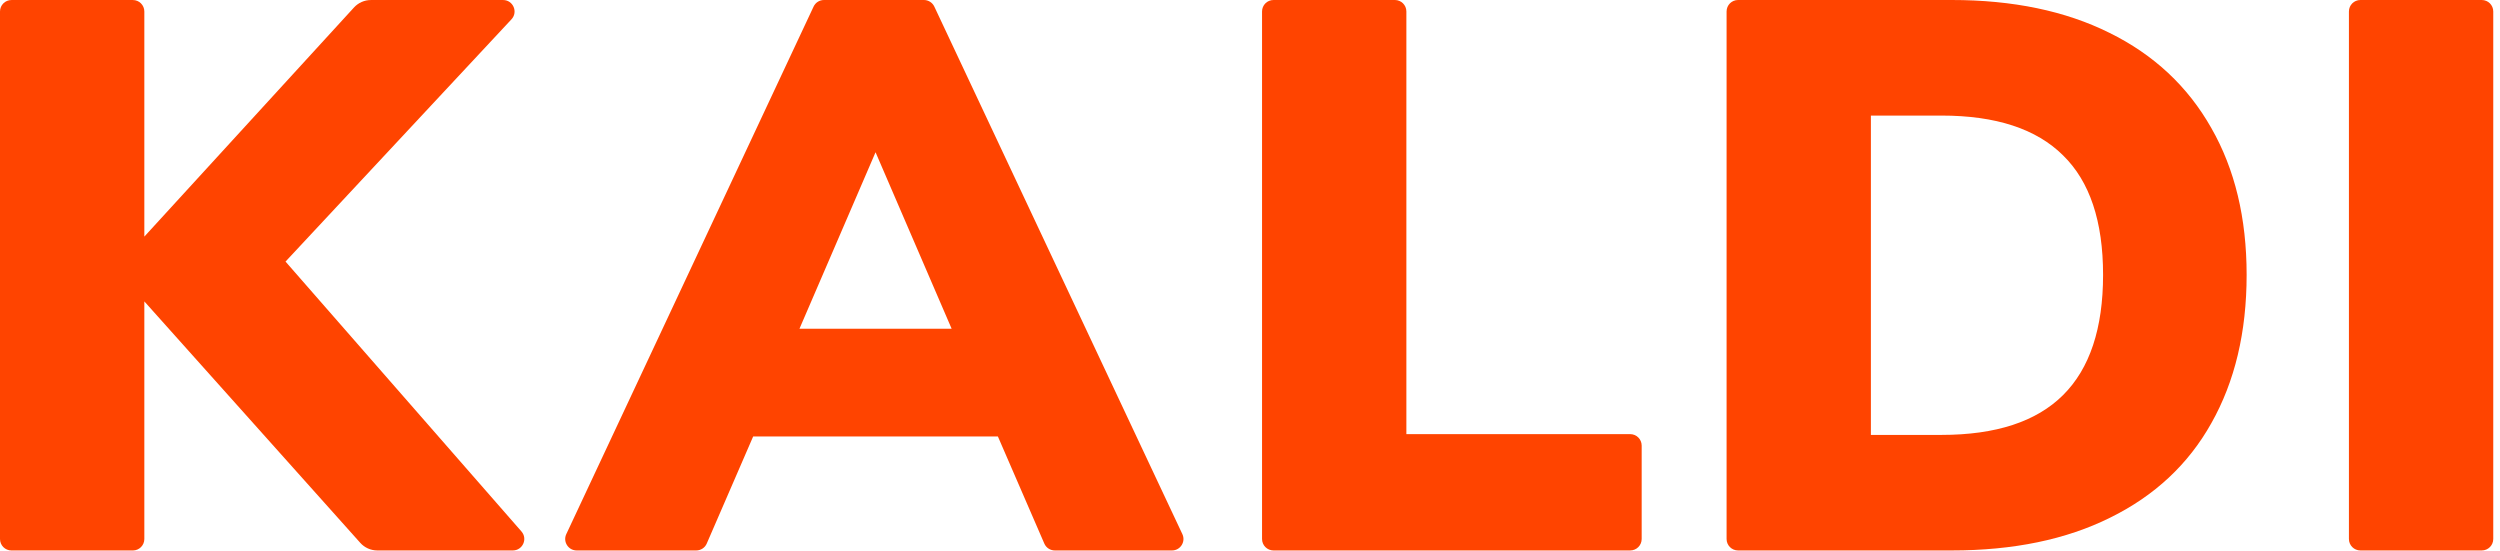
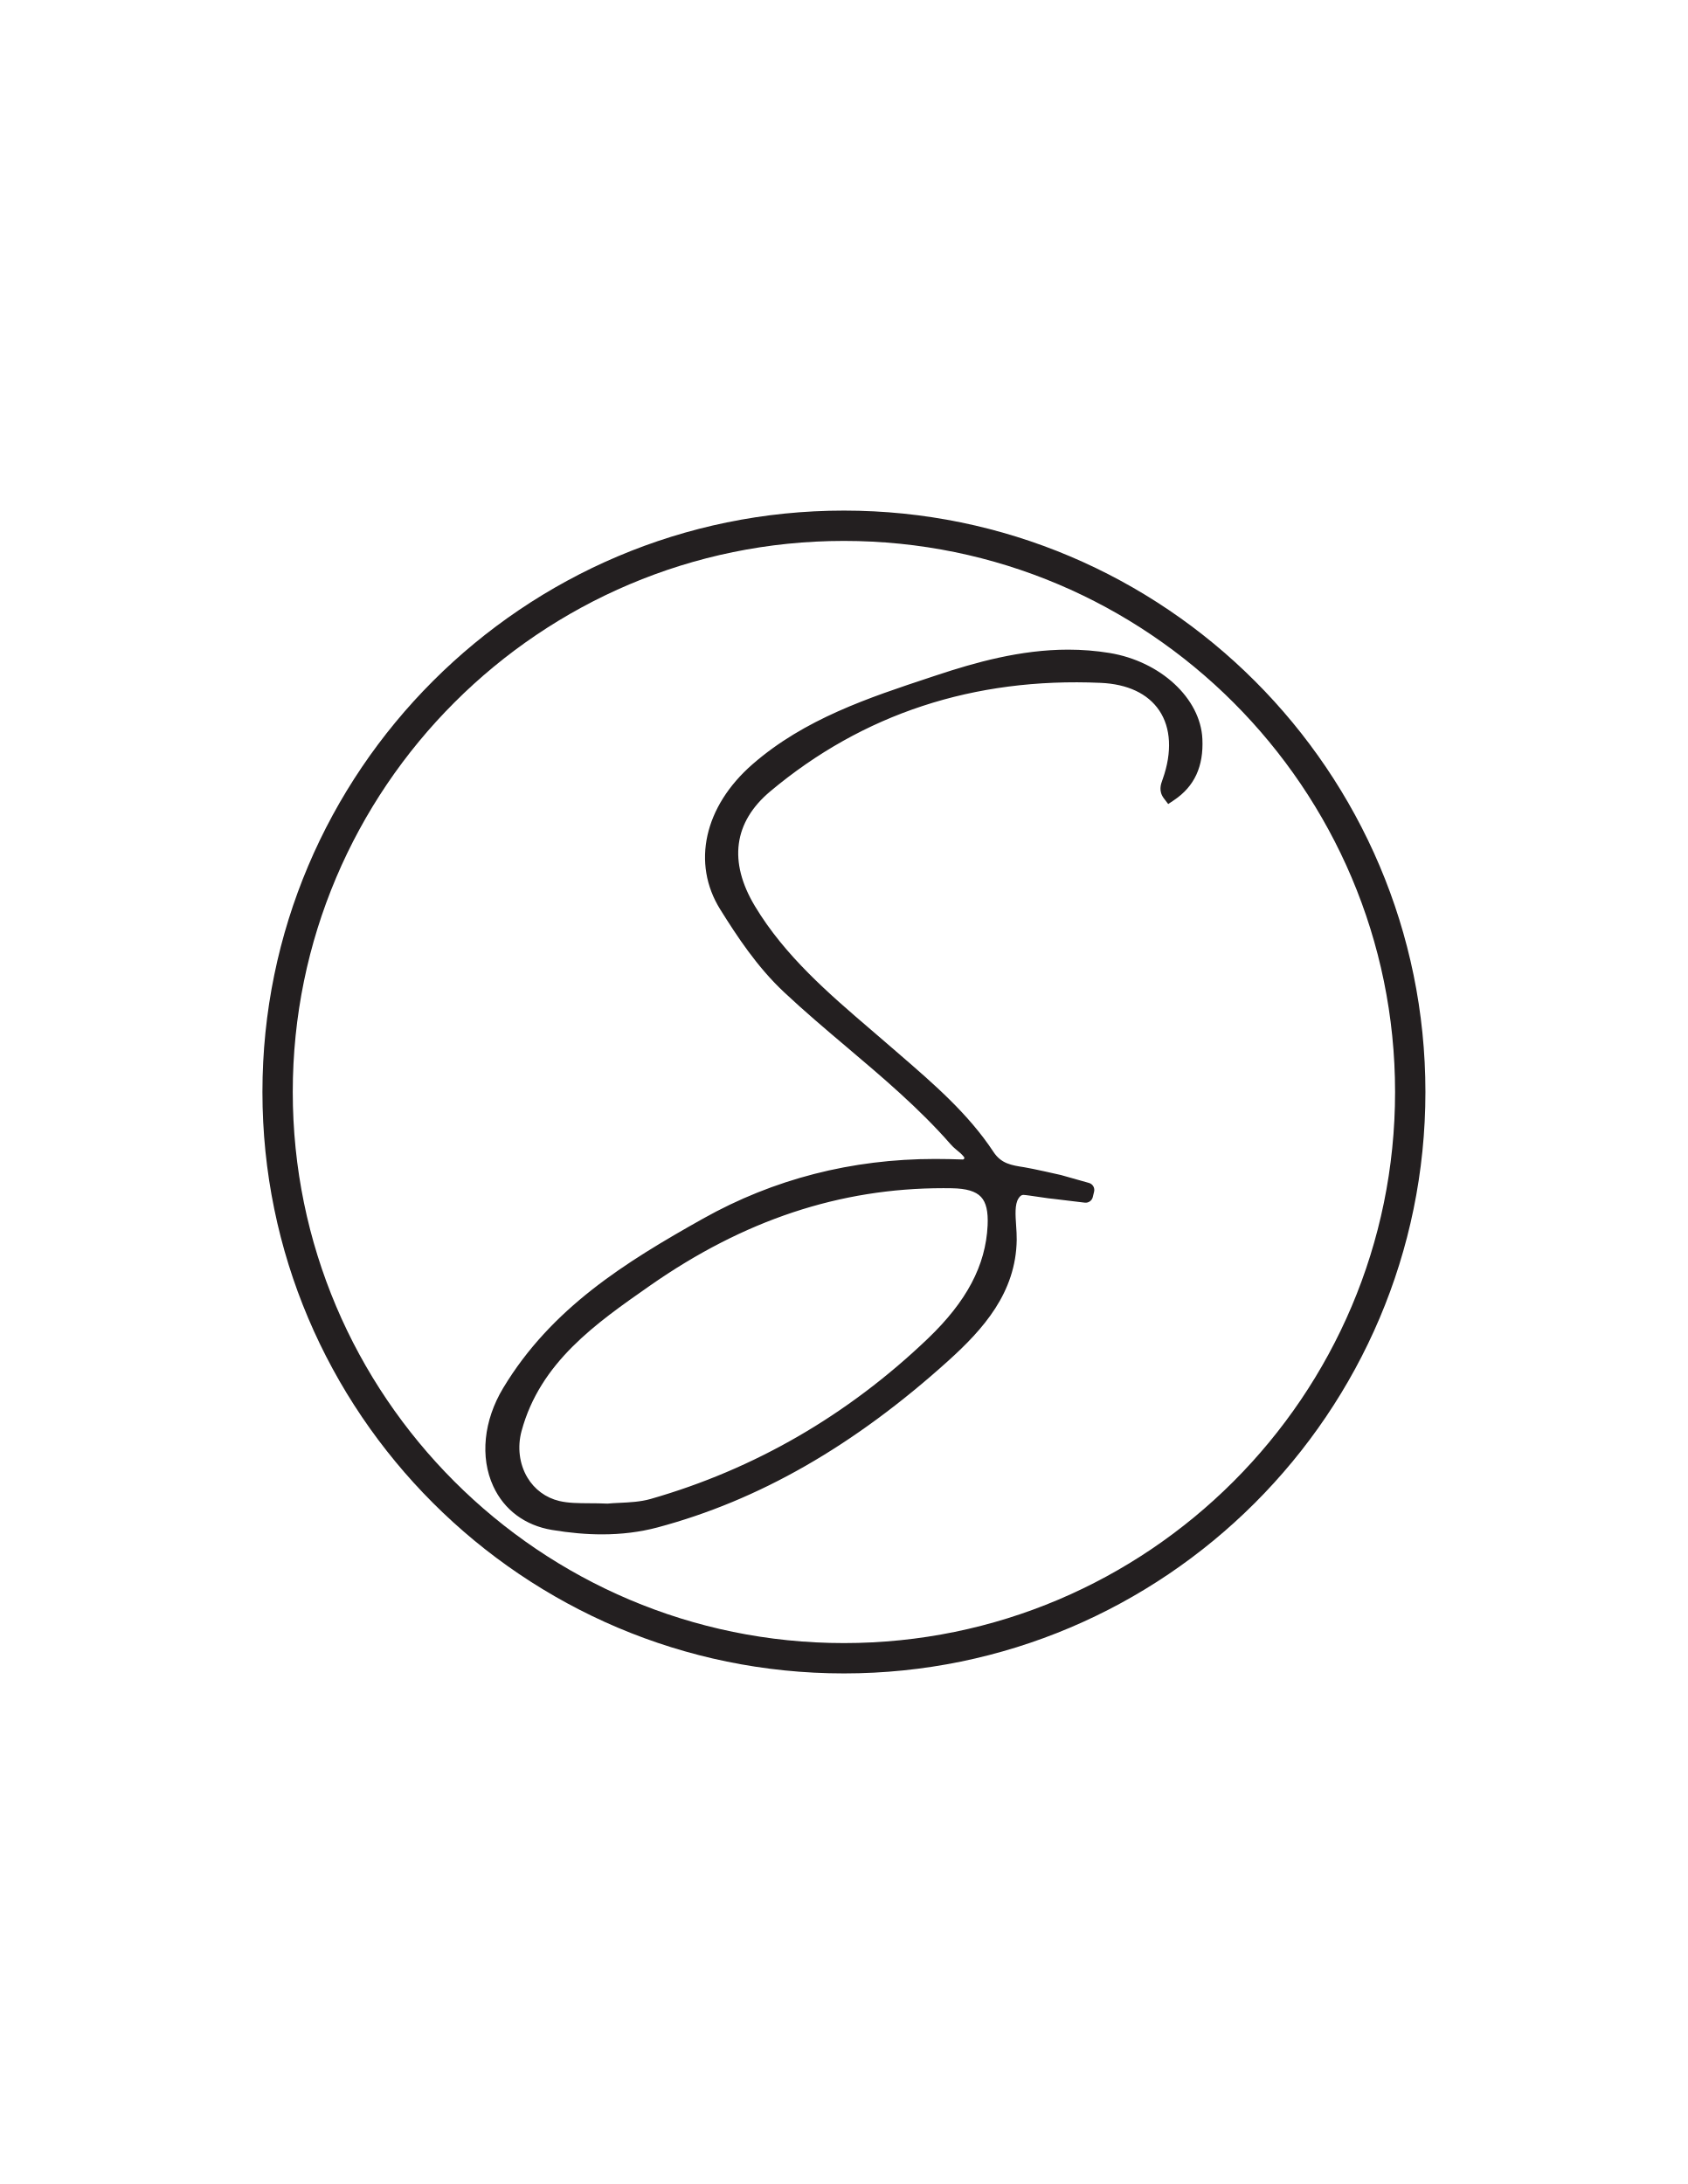
- <svg xmlns="http://www.w3.org/2000/svg" xmlns:xlink="http://www.w3.org/1999/xlink" viewBox="0 0 109 24">
-   <g transform="translate(-1470)">
-     <g style="mix-blend-mode:normal" transform="translate(1470)" fill="#f40">
-       <use xlink:href="#b" style="mix-blend-mode:normal" />
-       <use xlink:href="#c" style="mix-blend-mode:normal" />
-       <use xlink:href="#d" style="mix-blend-mode:normal" />
-       <use xlink:href="#e" style="mix-blend-mode:normal" />
-       <use xlink:href="#f" style="mix-blend-mode:normal" />
+ <svg xmlns="http://www.w3.org/2000/svg" version="1.1" id="svg25" xml:space="preserve" width="816" height="1056" viewBox="0 0 816 1056">
+   <defs id="defs29">
+     <clipPath clipPathUnits="userSpaceOnUse" id="clipPath39">
+       <path d="M 0,792 H 612 V 0 H 0 Z" id="path37" />
+     </clipPath>
+   </defs>
+   <g id="g31" transform="matrix(1.333333,0,0,-1.333333,0,1056)">
+     <g id="g33">
+       <g id="g35" clip-path="url(#clipPath39)">
+         <g id="g41" transform="translate(224.6341,245.9608)">
+           <path d="m 0,0 c -1.573,-0.074 -3.06,-0.145 -4.184,-0.272 -0.071,-0.008 -0.137,-0.009 -0.209,-0.006 -2.274,0.107 -4.424,0.119 -6.469,0.131 -4.195,0.023 -7.816,0.043 -11.22,0.852 -5.166,1.228 -9.513,4.43 -12.242,9.02 -3.053,5.135 -3.856,11.569 -2.206,17.654 6.856,25.27 27.129,39.434 46.735,53.132 l 0.252,0.177 c 34.213,23.904 69.207,35.524 106.976,35.524 1.028,0 2.062,-0.008 3.095,-0.025 5.58,-0.096 9.174,-1.203 11.312,-3.483 2.08,-2.221 2.929,-5.749 2.676,-11.104 C 133.811,86.793 126.803,73.508 112.457,59.793 83.273,31.9 49.328,12.272 11.562,1.451 7.781,0.366 3.647,0.172 0,0 m 157.44,112.33 11.384,-1.375 c 0.808,-0.098 1.561,0.424 1.754,1.215 l 0.476,1.958 c 0.205,0.84 -0.292,1.691 -1.124,1.926 l -10.099,2.851 c -1.65,0.376 -10.639,2.412 -13.25,2.814 -4.716,0.725 -8.79,1.352 -11.87,6.027 -8.982,13.629 -21.426,24.385 -33.457,34.786 l -3.637,3.147 c -2.297,1.999 -4.612,3.98 -6.927,5.966 -15.514,13.296 -31.559,27.046 -42.497,45.262 -9.959,16.581 -7.955,31.438 5.797,42.965 31.502,26.401 68.964,39.789 111.35,39.789 3.008,0 6.081,-0.069 9.138,-0.203 10.127,-0.443 17.764,-4.063 22.088,-10.468 4.445,-6.581 4.946,-15.724 1.41,-25.747 l -0.144,-0.402 c -0.566,-1.567 -1.269,-3.515 0.407,-5.717 l 0.945,-1.24 1.296,0.869 c 7.069,4.733 10.278,11.708 9.811,21.322 -0.69,14.218 -14.789,27.174 -32.793,30.137 -4.814,0.793 -9.803,1.195 -14.827,1.195 -17.187,0 -33.543,-4.652 -47.275,-9.202 l -2.26,-0.748 C 90.761,292.054 67.622,284.399 48.936,268.12 31.797,253.19 27.271,233.048 37.402,216.811 c 6.015,-9.634 13.245,-20.677 22.967,-29.798 7.392,-6.939 15.249,-13.586 22.848,-20.015 12.904,-10.917 26.244,-22.203 37.575,-35.161 0.563,-0.645 1.17,-1.251 1.842,-1.781 1.313,-1.033 2.26,-1.877 3.091,-2.918 0.864,-1.082 0.065,-2.677 -1.318,-2.623 -3.342,0.128 -7.166,0.196 -9.979,0.196 -30.069,0 -58.226,-7.246 -83.685,-21.537 C 2.669,87.417 -23.963,70.895 -41.271,42.176 c -6.93,-11.501 -8.262,-24.461 -3.558,-34.663 3.808,-8.266 11.091,-13.682 20.508,-15.249 6.429,-1.071 12.312,-1.592 17.988,-1.592 6.982,0 13.634,0.829 19.77,2.464 36.581,9.75 70.93,29.429 105.014,60.167 12.57,11.332 24.238,24.402 24.519,43.121 0.025,1.668 -0.096,3.437 -0.213,5.146 -0.267,3.927 -0.545,7.985 1.006,10.409 1.009,1.579 1.951,1.792 2.737,1.792 1.297,0 9.853,-1.441 10.94,-1.441" style="fill:#231f20;fill-opacity:1;fill-rule:nonzero;stroke:none" id="path43" />
+         </g>
+         <g id="g45" transform="translate(342.0669,361.1241)">
+           <path d="m 0,0 c -37.549,0 -72.344,-11.558 -106.375,-35.335 l -0.25,-0.176 c -19.454,-13.592 -39.569,-27.645 -46.325,-52.547 -1.577,-5.813 -0.813,-11.953 2.095,-16.845 2.582,-4.342 6.695,-7.372 11.582,-8.535 3.292,-0.782 6.857,-0.8 10.984,-0.823 2.102,-0.012 4.232,-0.025 6.512,-0.132 1.215,0.133 2.781,0.207 4.295,0.278 h 0.006 c 3.588,0.169 7.655,0.361 11.316,1.41 37.601,10.775 71.4,30.321 100.459,58.093 14.139,13.516 21.045,26.575 21.737,41.099 0.238,5.052 -0.522,8.337 -2.395,10.337 -1.93,2.058 -5.286,3.059 -10.563,3.15 C 2.051,-0.008 1.022,0 0,0 m -121.754,-116.492 c -0.038,0 -0.077,0.001 -0.117,0.003 -2.241,0.104 -4.35,0.118 -6.389,0.13 -4.296,0.023 -7.972,0.043 -11.498,0.88 -5.444,1.294 -10.026,4.67 -12.9,9.504 -3.197,5.377 -4.042,12.108 -2.318,18.466 6.957,25.637 27.388,39.912 47.147,53.716 l 0.251,0.176 c 35.334,24.687 71.47,36.352 110.691,35.69 5.883,-0.102 9.715,-1.314 12.06,-3.814 2.286,-2.443 3.226,-6.215 2.959,-11.872 -0.718,-15.095 -7.832,-28.604 -22.383,-42.515 -29.308,-28.01 -63.401,-47.724 -101.331,-58.593 -3.896,-1.118 -8.093,-1.315 -11.795,-1.491 h -0.007 c -1.48,-0.069 -3.011,-0.141 -4.114,-0.266 -0.087,-0.009 -0.17,-0.014 -0.256,-0.014 M -3.005,8.498 c -29.889,0 -57.872,-7.2 -83.172,-21.402 -27.944,-15.684 -54.45,-32.123 -71.628,-60.626 -6.752,-11.204 -8.062,-23.795 -3.505,-33.68 3.659,-7.942 10.665,-13.146 19.728,-14.655 6.376,-1.061 12.204,-1.577 17.816,-1.577 6.892,0 13.453,0.817 19.5,2.428 36.416,9.707 70.625,29.311 104.582,59.932 12.392,11.172 23.897,24.036 24.172,42.358 0.024,1.602 -0.093,3.324 -0.205,4.987 -0.285,4.169 -0.574,8.403 1.165,11.118 1.302,2.04 2.689,2.276 3.619,2.276 0.702,0 2.842,-0.309 6.026,-0.78 1.993,-0.294 4.472,-0.661 4.914,-0.661 l 0.126,-0.007 11.384,-1.376 c 0.288,-0.037 0.542,0.148 0.609,0.421 l 0.476,1.959 c 0.072,0.293 -0.099,0.586 -0.389,0.667 l -10.1,2.852 C 42.061,2.743 31.781,5.089 28.988,5.519 24.231,6.25 19.739,6.942 16.402,12.006 7.504,25.507 -4.877,36.211 -16.849,46.562 l -3.653,3.16 c -2.015,1.753 -4.04,3.491 -6.067,5.229 l -0.857,0.735 c -15.578,13.35 -31.687,27.155 -42.713,45.518 -10.262,17.084 -8.179,32.406 6.023,44.308 33.941,28.446 74.743,41.866 121.207,39.831 10.471,-0.458 18.393,-4.237 22.911,-10.929 4.636,-6.863 5.179,-16.34 1.531,-26.683 l -0.146,-0.408 c -0.554,-1.533 -1.076,-2.979 0.254,-4.726 l 0.346,-0.455 0.476,0.319 c 6.738,4.512 9.796,11.185 9.347,20.399 -0.666,13.736 -14.386,26.269 -31.914,29.154 -4.758,0.783 -9.689,1.18 -14.657,1.18 -17.04,0 -33.293,-4.624 -46.946,-9.148 l -2.26,-0.748 c -22.285,-7.374 -45.317,-14.995 -63.841,-31.132 -16.729,-14.574 -21.177,-34.185 -11.333,-49.963 5.983,-9.581 13.171,-20.559 22.795,-29.588 7.364,-6.913 15.202,-13.544 22.782,-19.957 C -20.6,41.69 -7.231,30.379 4.148,17.364 4.733,16.696 5.29,16.157 5.85,15.717 7.136,14.706 8.182,13.794 9.112,12.629 9.772,11.802 9.886,10.703 9.41,9.76 8.936,8.822 7.982,8.248 6.934,8.304 3.797,8.423 -0.011,8.498 -3.005,8.498 m -120.761,-134.039 c -5.729,0 -11.67,0.526 -18.161,1.607 -9.769,1.626 -17.33,7.253 -21.288,15.846 -4.849,10.516 -3.498,23.841 3.613,35.641 17.442,28.942 44.199,45.546 72.399,61.373 25.617,14.379 53.945,21.67 84.198,21.67 3.018,0 6.858,-0.074 10.019,-0.196 0.326,-0.009 0.475,0.21 0.523,0.307 0.049,0.097 0.143,0.354 -0.064,0.613 -0.804,1.008 -1.749,1.827 -2.92,2.747 -0.663,0.523 -1.312,1.149 -1.984,1.915 -11.276,12.897 -24.584,24.156 -37.453,35.044 -7.635,6.46 -15.494,13.109 -22.898,20.059 -9.808,9.201 -17.086,20.314 -23.138,30.007 -10.421,16.7 -5.814,37.369 11.734,52.656 18.842,16.414 42.078,24.103 64.548,31.538 l 2.271,0.752 c 13.812,4.576 30.268,9.254 47.606,9.254 5.082,0 10.127,-0.406 14.997,-1.207 18.482,-3.043 32.957,-16.422 33.67,-31.123 0.488,-10.012 -2.874,-17.288 -10.275,-22.244 l -2.115,-1.419 -1.545,2.027 c -2.022,2.656 -1.142,5.094 -0.559,6.708 l 0.144,0.4 c 3.421,9.696 2.962,18.507 -1.293,24.805 -4.13,6.119 -11.483,9.58 -21.264,10.008 -45.93,2.021 -86.238,-11.242 -119.768,-39.343 -13.303,-11.149 -15.23,-25.541 -5.571,-41.62 10.85,-18.071 26.828,-31.764 42.28,-45.006 l 0.856,-0.734 c 2.031,-1.742 4.061,-3.483 6.077,-5.237 l 3.634,-3.145 C -3.396,37.704 9.097,26.904 18.154,13.16 20.979,8.874 24.654,8.309 29.306,7.593 32.175,7.151 42.527,4.789 42.632,4.764 l 10.15,-2.865 c 1.384,-0.389 2.199,-1.787 1.859,-3.183 l -0.477,-1.958 c -0.316,-1.305 -1.566,-2.165 -2.898,-2.009 l -11.333,1.37 c -0.637,0.02 -2.393,0.276 -5.146,0.682 -2.282,0.338 -5.119,0.758 -5.72,0.758 -0.38,0 -1.017,0 -1.852,-1.308 -1.366,-2.133 -1.1,-6.016 -0.844,-9.771 0.121,-1.782 0.24,-3.547 0.215,-5.236 -0.287,-19.125 -12.12,-32.393 -24.865,-43.884 -34.21,-30.85 -68.701,-50.608 -105.447,-60.401 -6.223,-1.659 -12.965,-2.5 -20.04,-2.5" style="fill:#231f20;fill-opacity:1;fill-rule:nonzero;stroke:none" id="path47" />
+         </g>
+         <g id="g49" transform="translate(305.9995,595.8435)">
+           <path d="m 0,0 c -110.195,0 -199.845,-89.649 -199.845,-199.843 0,-110.195 89.65,-199.844 199.845,-199.844 110.195,0 199.846,89.649 199.846,199.844 C 199.846,-89.649 110.195,0 0,0 m 0,-410.687 c -116.26,0 -210.845,94.584 -210.845,210.844 C -210.845,-83.584 -116.26,11 0,11 116.261,11 210.846,-83.584 210.846,-199.843 210.846,-316.103 116.261,-410.687 0,-410.687" style="fill:#231f20;fill-opacity:1;fill-rule:nonzero;stroke:none" id="path51" />
+         </g>
+       </g>
    </g>
  </g>
-   <defs>
-     <path id="b" d="M22.735 23.171c.283.323.053.829-.376.829h-5.907c-.285 0-.556-.121-.745-.333l-9.414-10.526v10.36c0 .276-.224.5-.5.5h-5.293c-.276 0-.5-.224-.5-.5v-23c0-.276.224-.5.5-.5h5.293c.276 0 .5.224.5.5v9.815l9.141-9.99c.19-.207.457-.325.738-.325h5.762c.437 0 .664.521.366.841l-9.851 10.563 10.287 11.767z" />
-     <path id="c" d="M45.991 24c-.199 0-.38-.118-.459-.301l-2.024-4.669h-10.67l-2.024 4.669c-.079.183-.259.301-.459.301h-5.212c-.366 0-.608-.381-.453-.712l10.782-23c.082-.176.259-.288.453-.288h4.358c.194 0 .37.112.453.287l10.815 23c.156.332-.086.713-.452.713h-5.108zm-11.135-9.668h6.635l-3.317-7.694-3.317 7.694z" />
-     <path id="d" d="M55.525 24c-.276 0-.5-.224-.5-.5v-23c0-.276.224-.5.5-.5h5.293c.276 0 .5.224.5.5v18.428h9.759c.276 0 .5.224.5.5v4.072c0 .276-.224.5-.5.5h-15.552z" />
-     <path id="e" d="M75.279.5c0-.276.224-.5.5-.5h9.315c2.667 0 4.959.477 6.874 1.43 1.938.953 3.42 2.338 4.446 4.153 1.026 1.793 1.539 3.926 1.539 6.4 0 2.496-.513 4.652-1.539 6.468-1.003 1.793-2.474 3.166-4.412 4.119-1.915.953-4.218 1.43-6.908 1.43h-9.315c-.276 0-.5-.224-.5-.5v-23zm9.37 18.462c2.371 0 4.138-.579 5.301-1.736 1.163-1.157 1.744-2.905 1.744-5.242 0-2.338-.581-4.074-1.744-5.209-1.163-1.157-2.93-1.736-5.301-1.736h-3.078v13.923h3.078z" />
-     <path id="f" d="M102.913 24c-.276 0-.5-.224-.5-.5v-23c0-.276.224-.5.5-.5h5.293c.276 0 .5.224.5.5v23c0 .276-.224.5-.5.5h-5.293z" />
-   </defs>
</svg>
